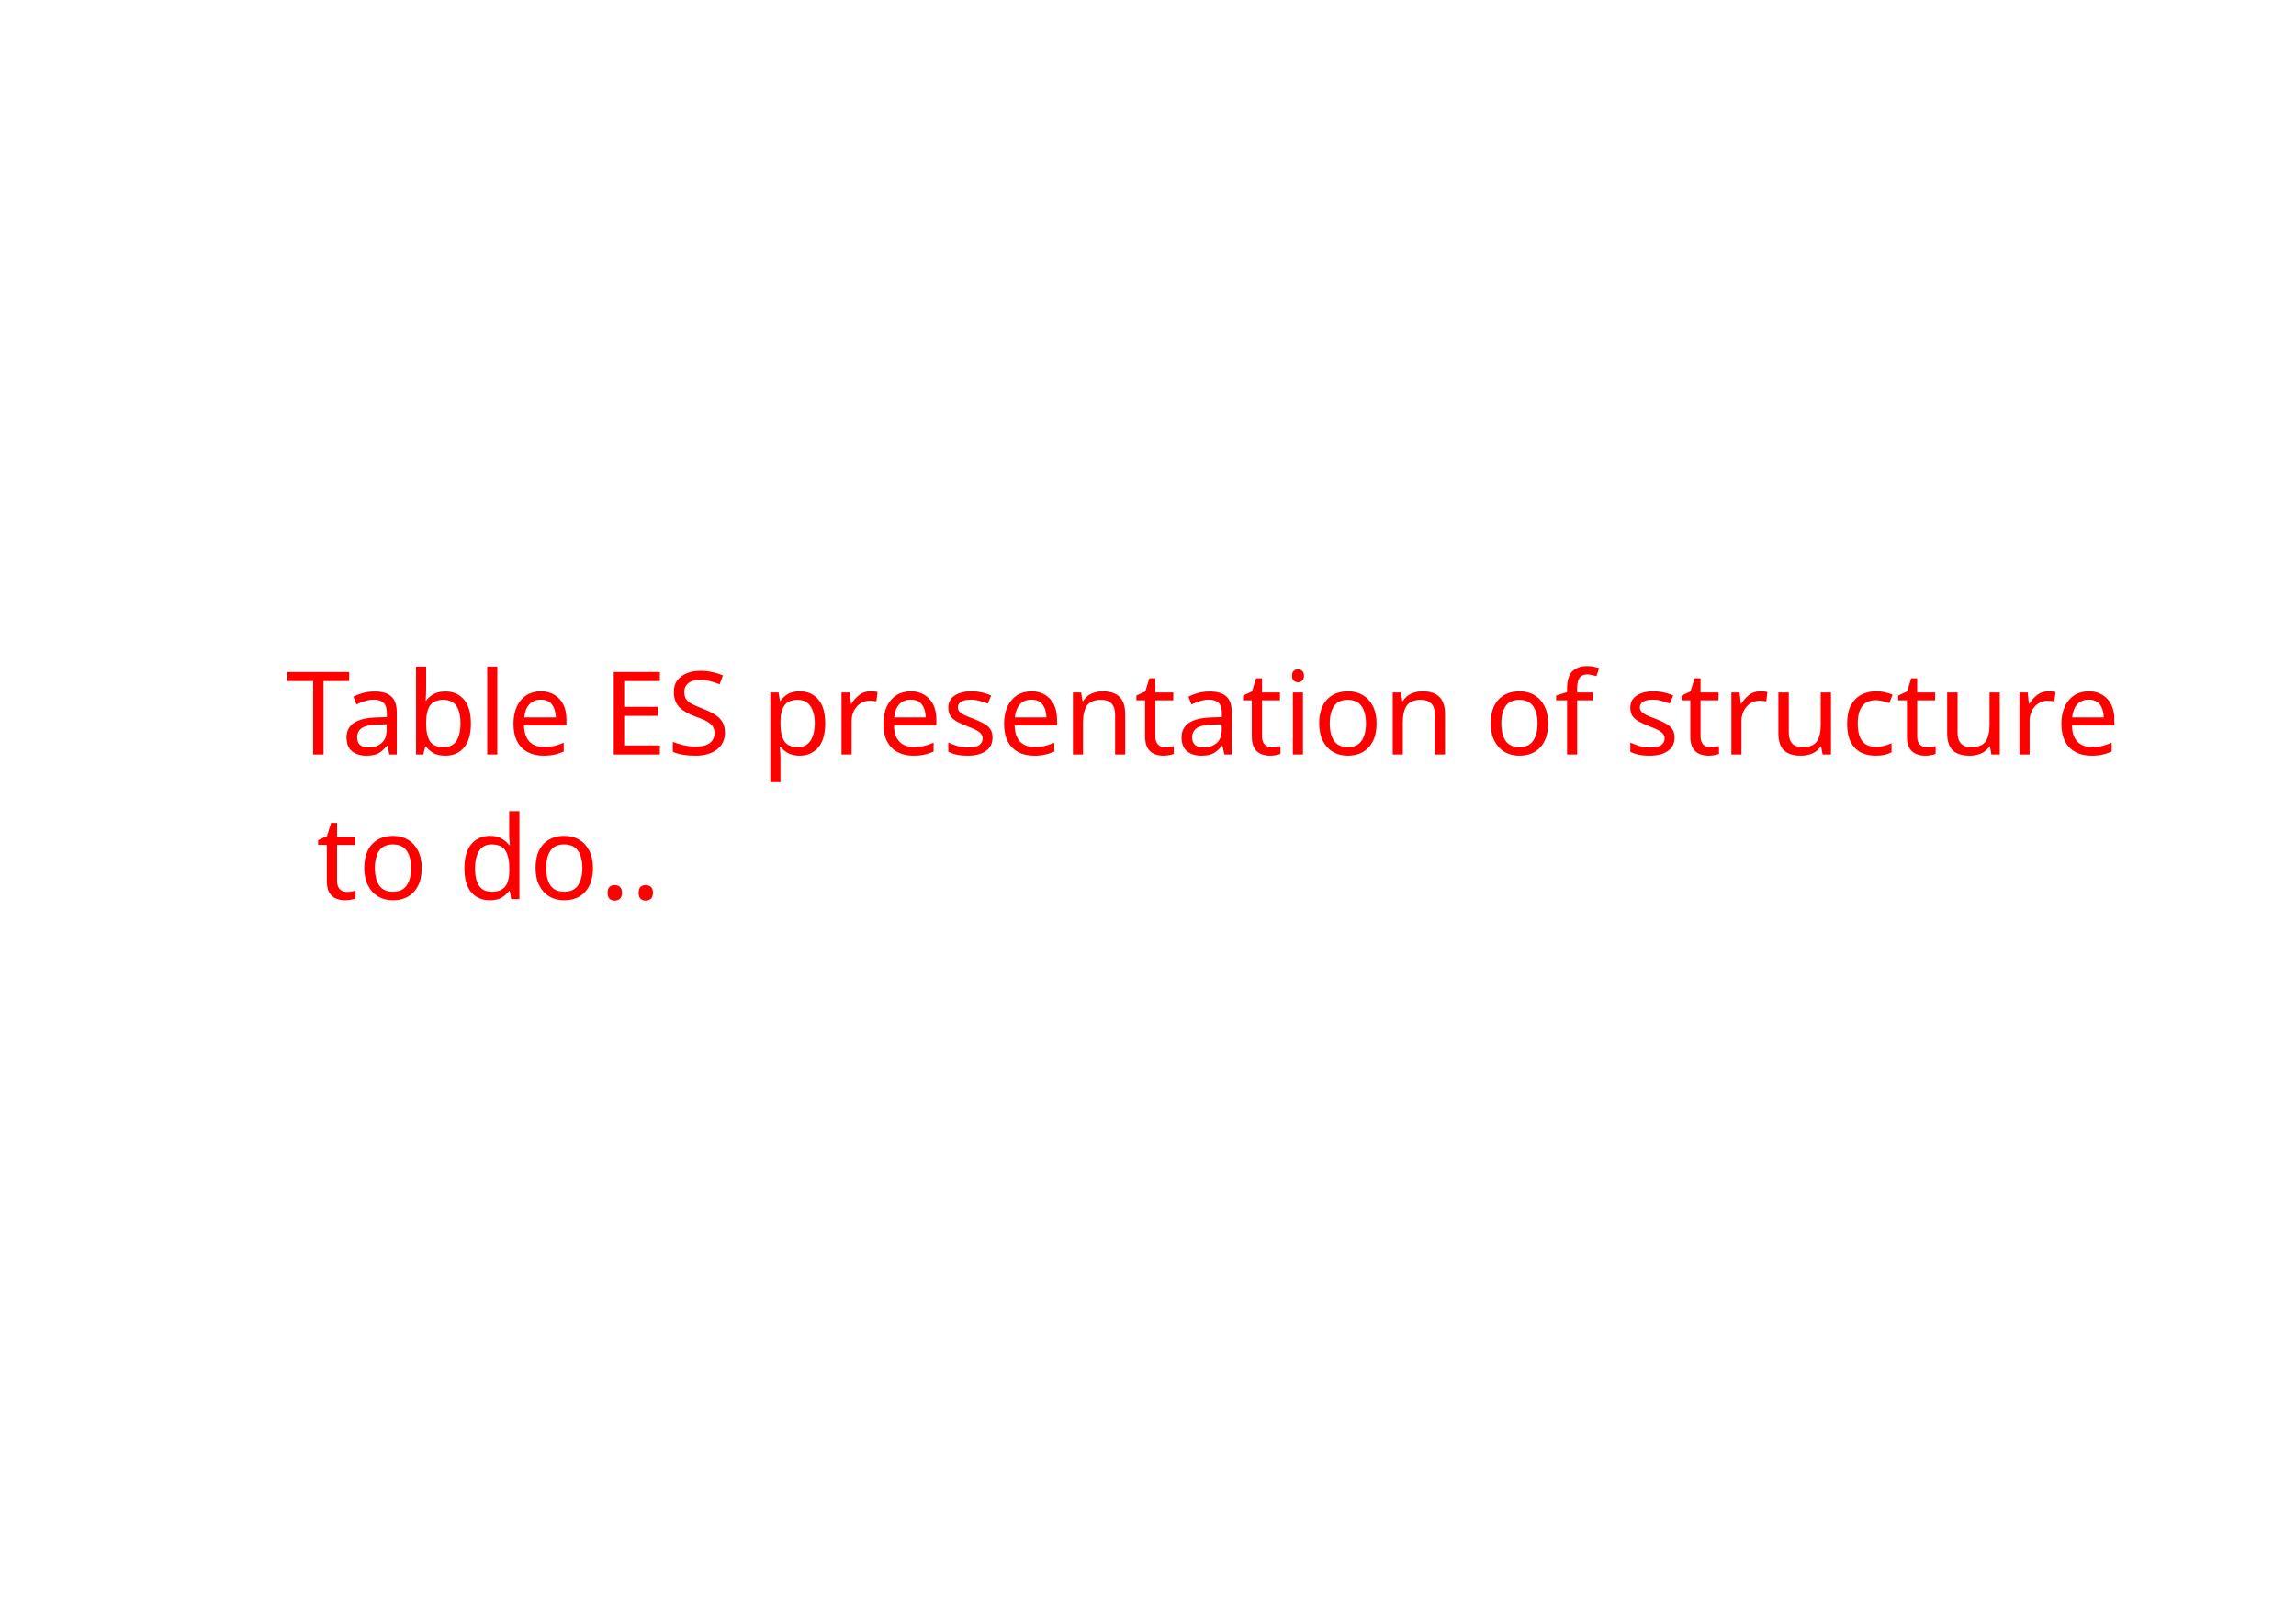
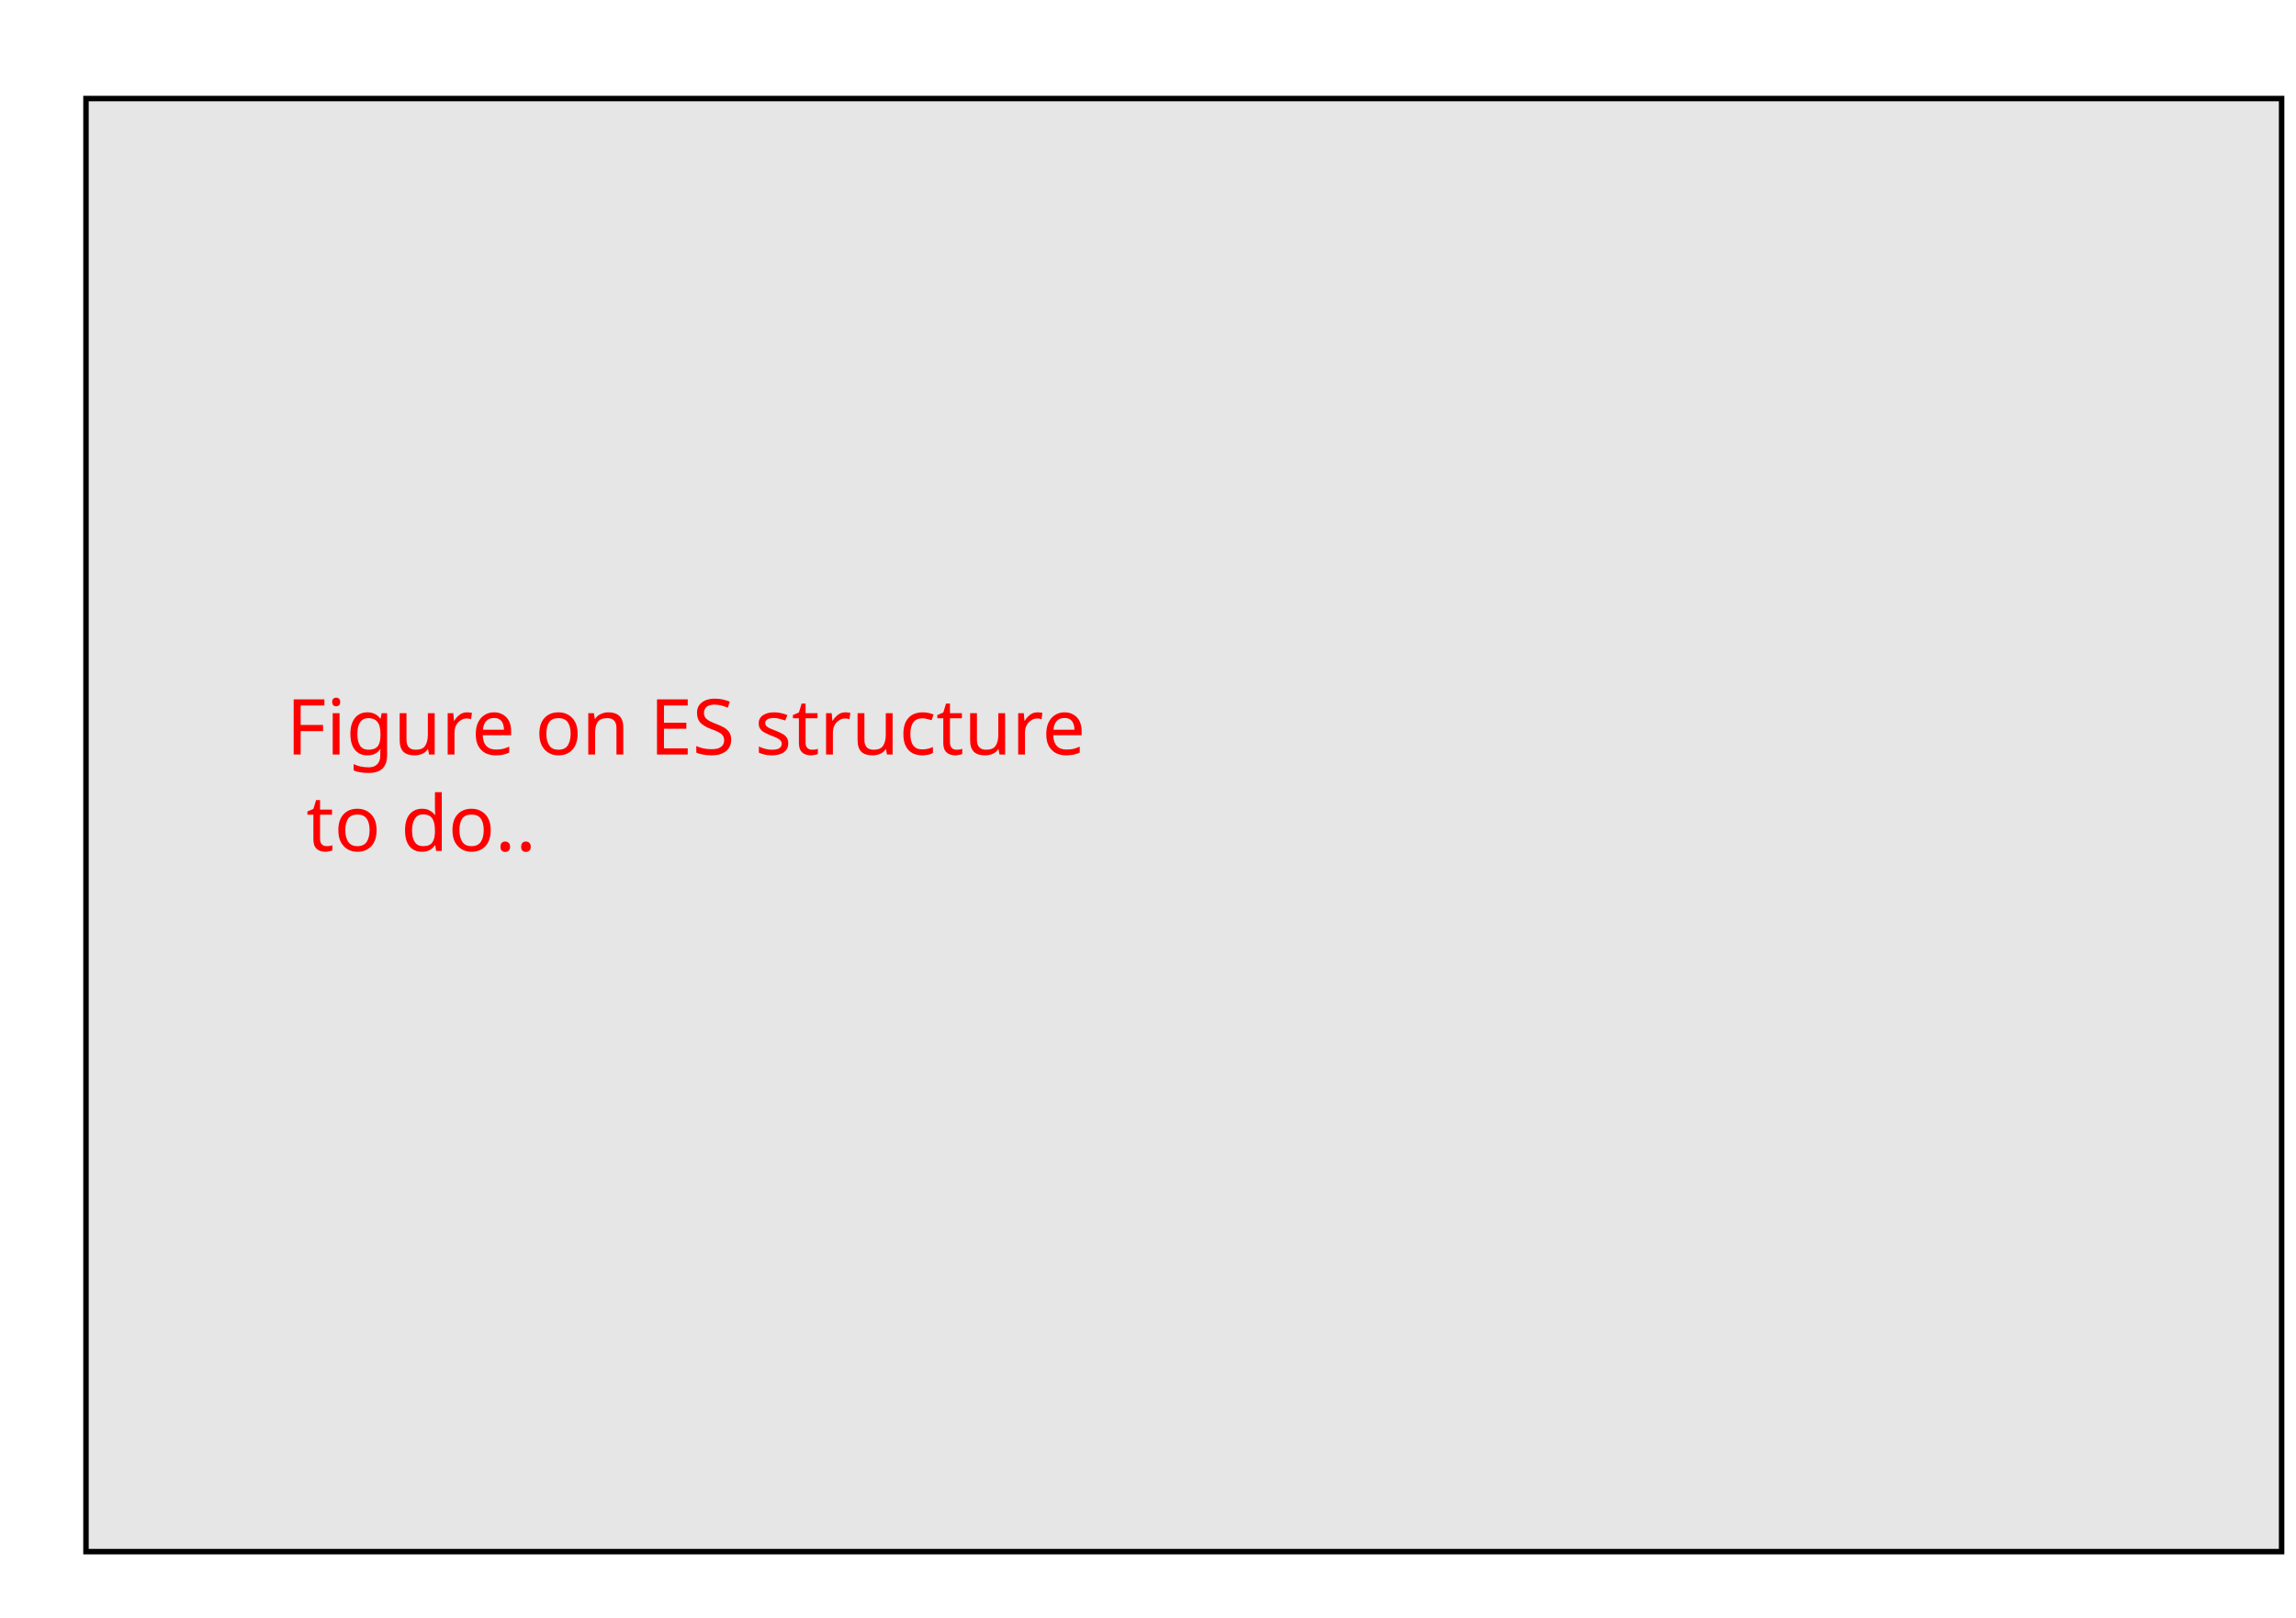
<svg xmlns="http://www.w3.org/2000/svg" width="210mm" height="148mm" viewBox="0 0 210 148" version="1.1" id="svg8">
  <defs id="defs2" />
  <g id="layer1">
-     <text xml:space="preserve" style="font-weight:500;font-size:10.583px;line-height:1.25;font-family:Avenir;-inkscape-font-specification:'Avenir Medium';letter-spacing:0px;word-spacing:0px;stroke-width:0.265" x="26.172" y="69.02" id="text861">
-       <tspan x="26.172" y="69.02" style="fill:#ff0000;stroke-width:0.265" id="tspan867">Table ES presentation of structure</tspan>
-       <tspan x="26.172" y="82.249" style="fill:#ff0000;stroke-width:0.265" id="tspan20"> to do..</tspan>
+     <rect style="fill:#e6e6e6;stroke:#000000;stroke-width:0.5" id="rect18" width="200.82" height="132.921" x="7.864" y="9.015" />
+     <text xml:space="preserve" style="font-weight:500;font-size:7.056px;line-height:1.25;font-family:Avenir;-inkscape-font-specification:'Avenir Medium';letter-spacing:0px;word-spacing:0px;stroke-width:0.265" x="26.172" y="69.02" id="text861">
+       <tspan x="26.172" y="69.02" style="font-size:7.056px;fill:#ff0000;stroke-width:0.265" id="tspan867">Figure on ES structure</tspan>
+       <tspan x="26.172" y="77.84" style="font-size:7.056px;fill:#ff0000;stroke-width:0.265" id="tspan20"> to do..</tspan>
    </text>
  </g>
</svg>
